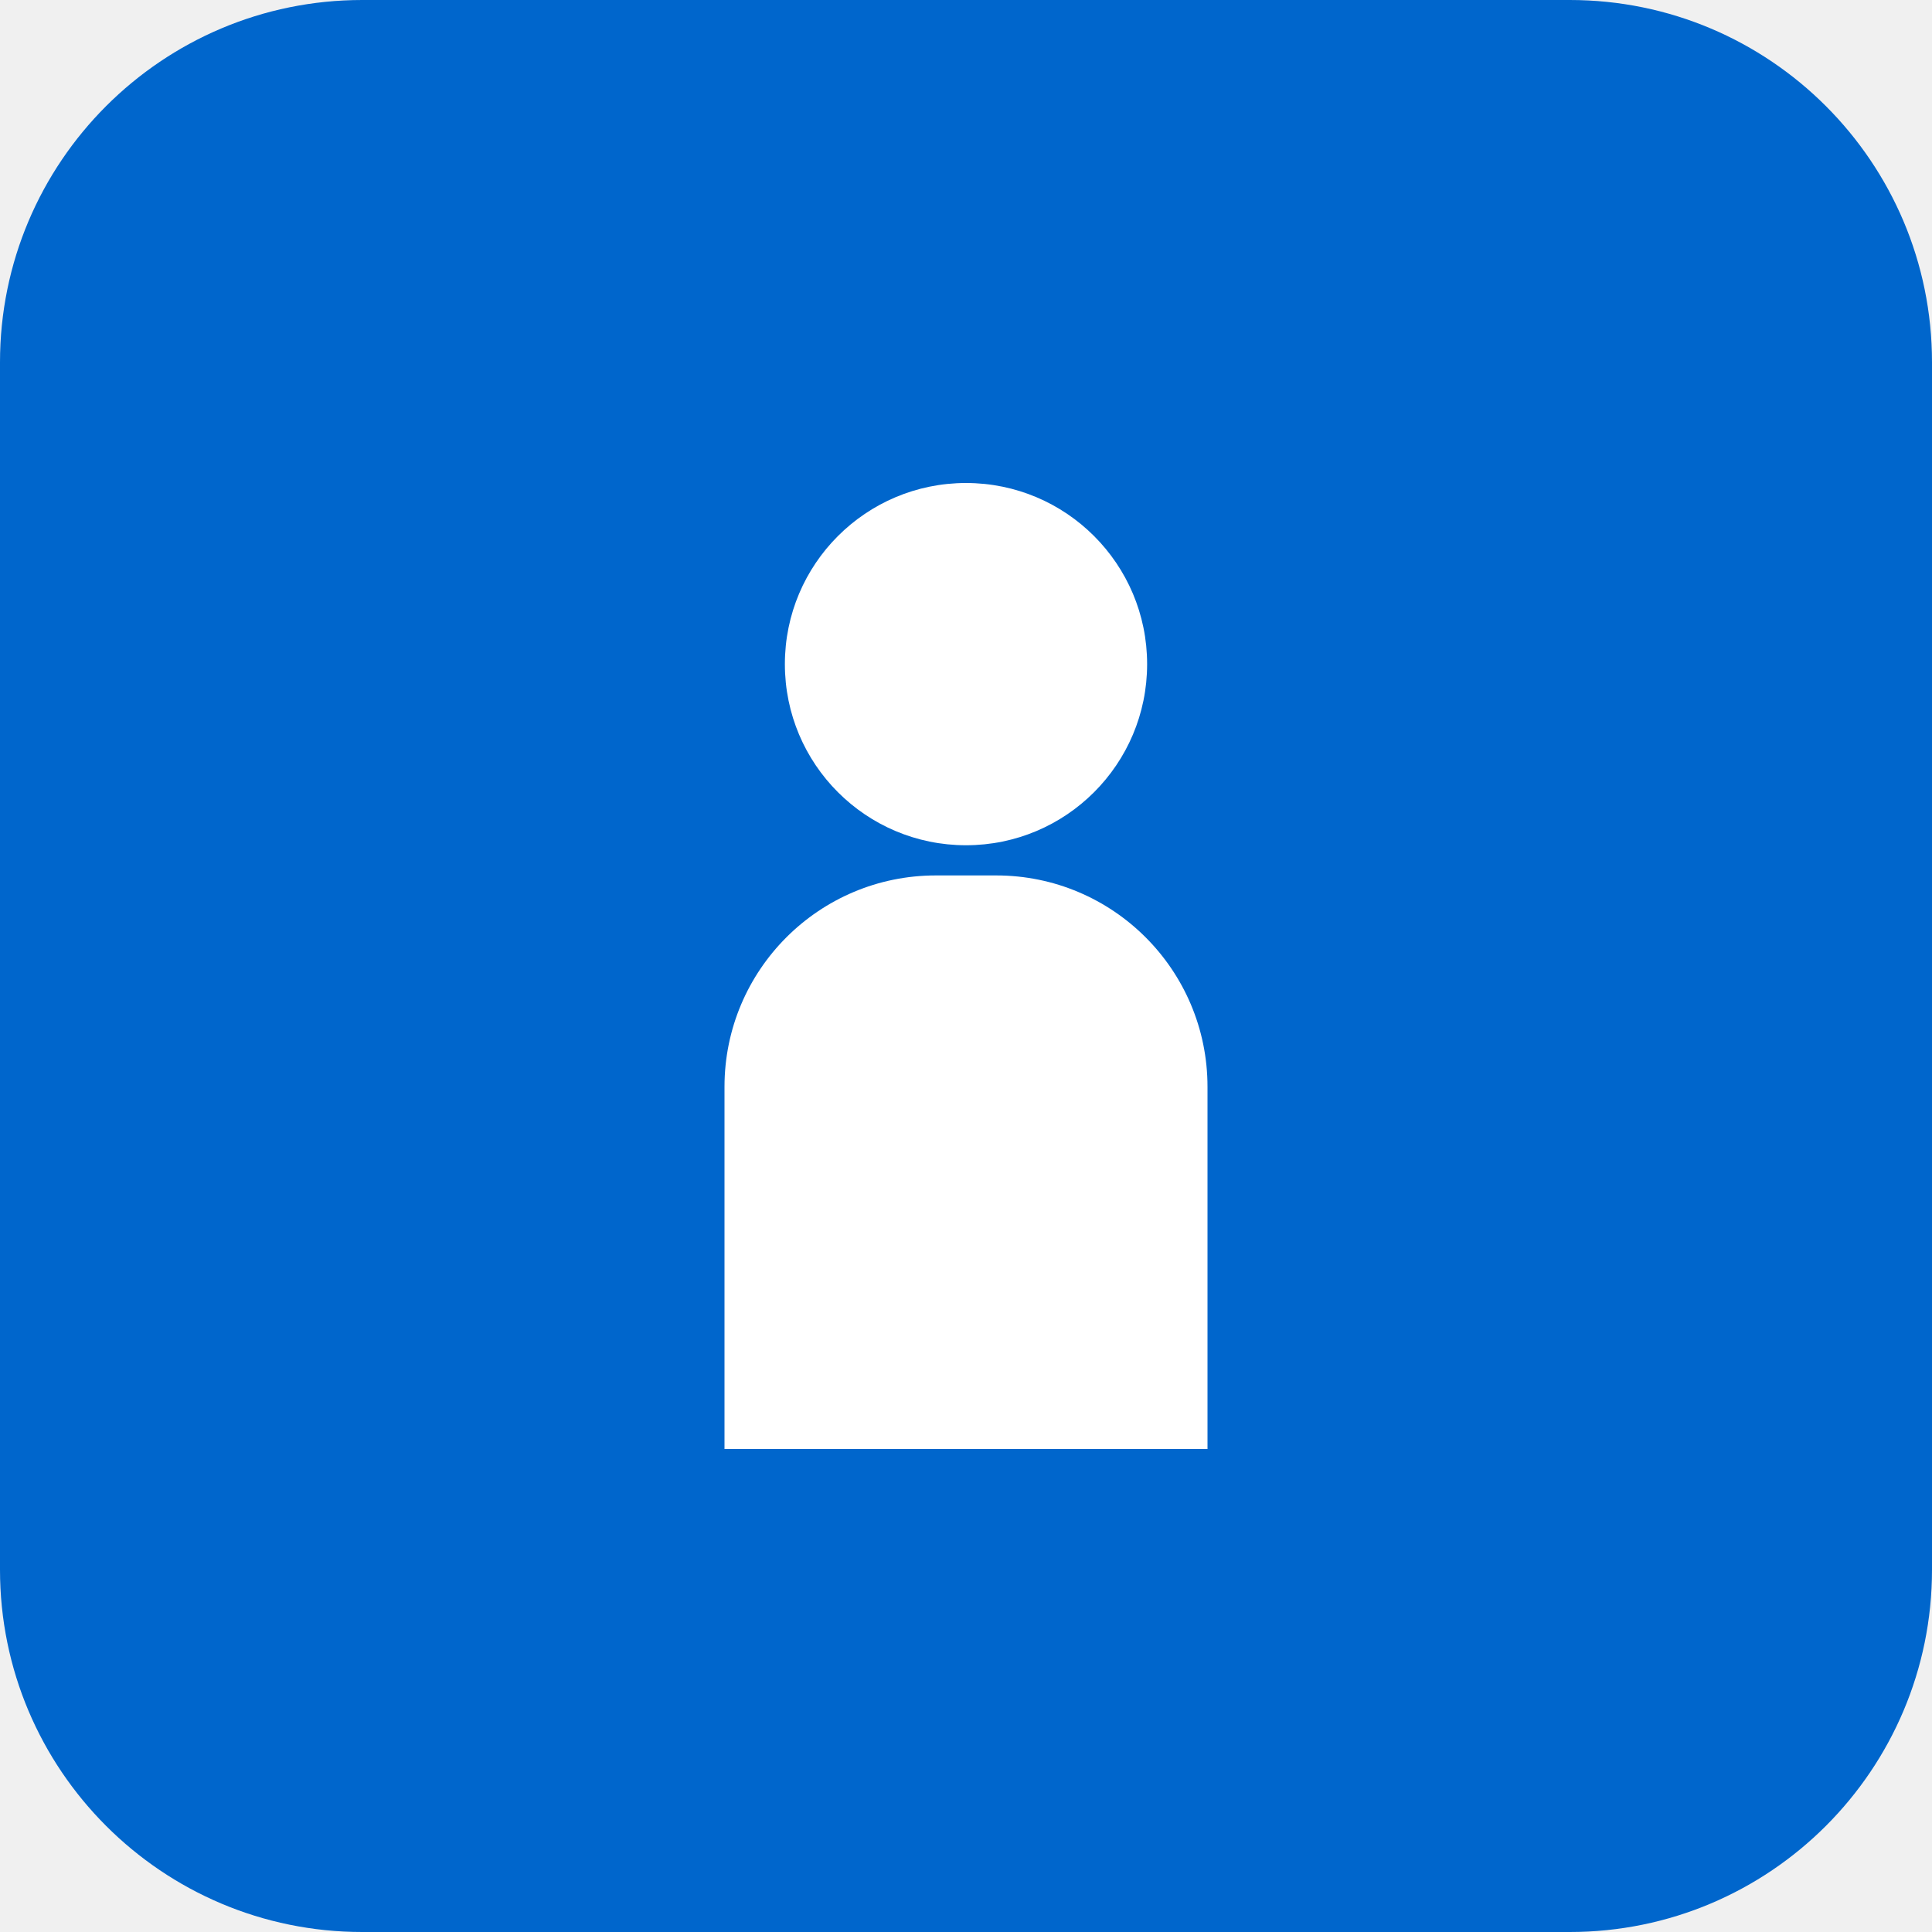
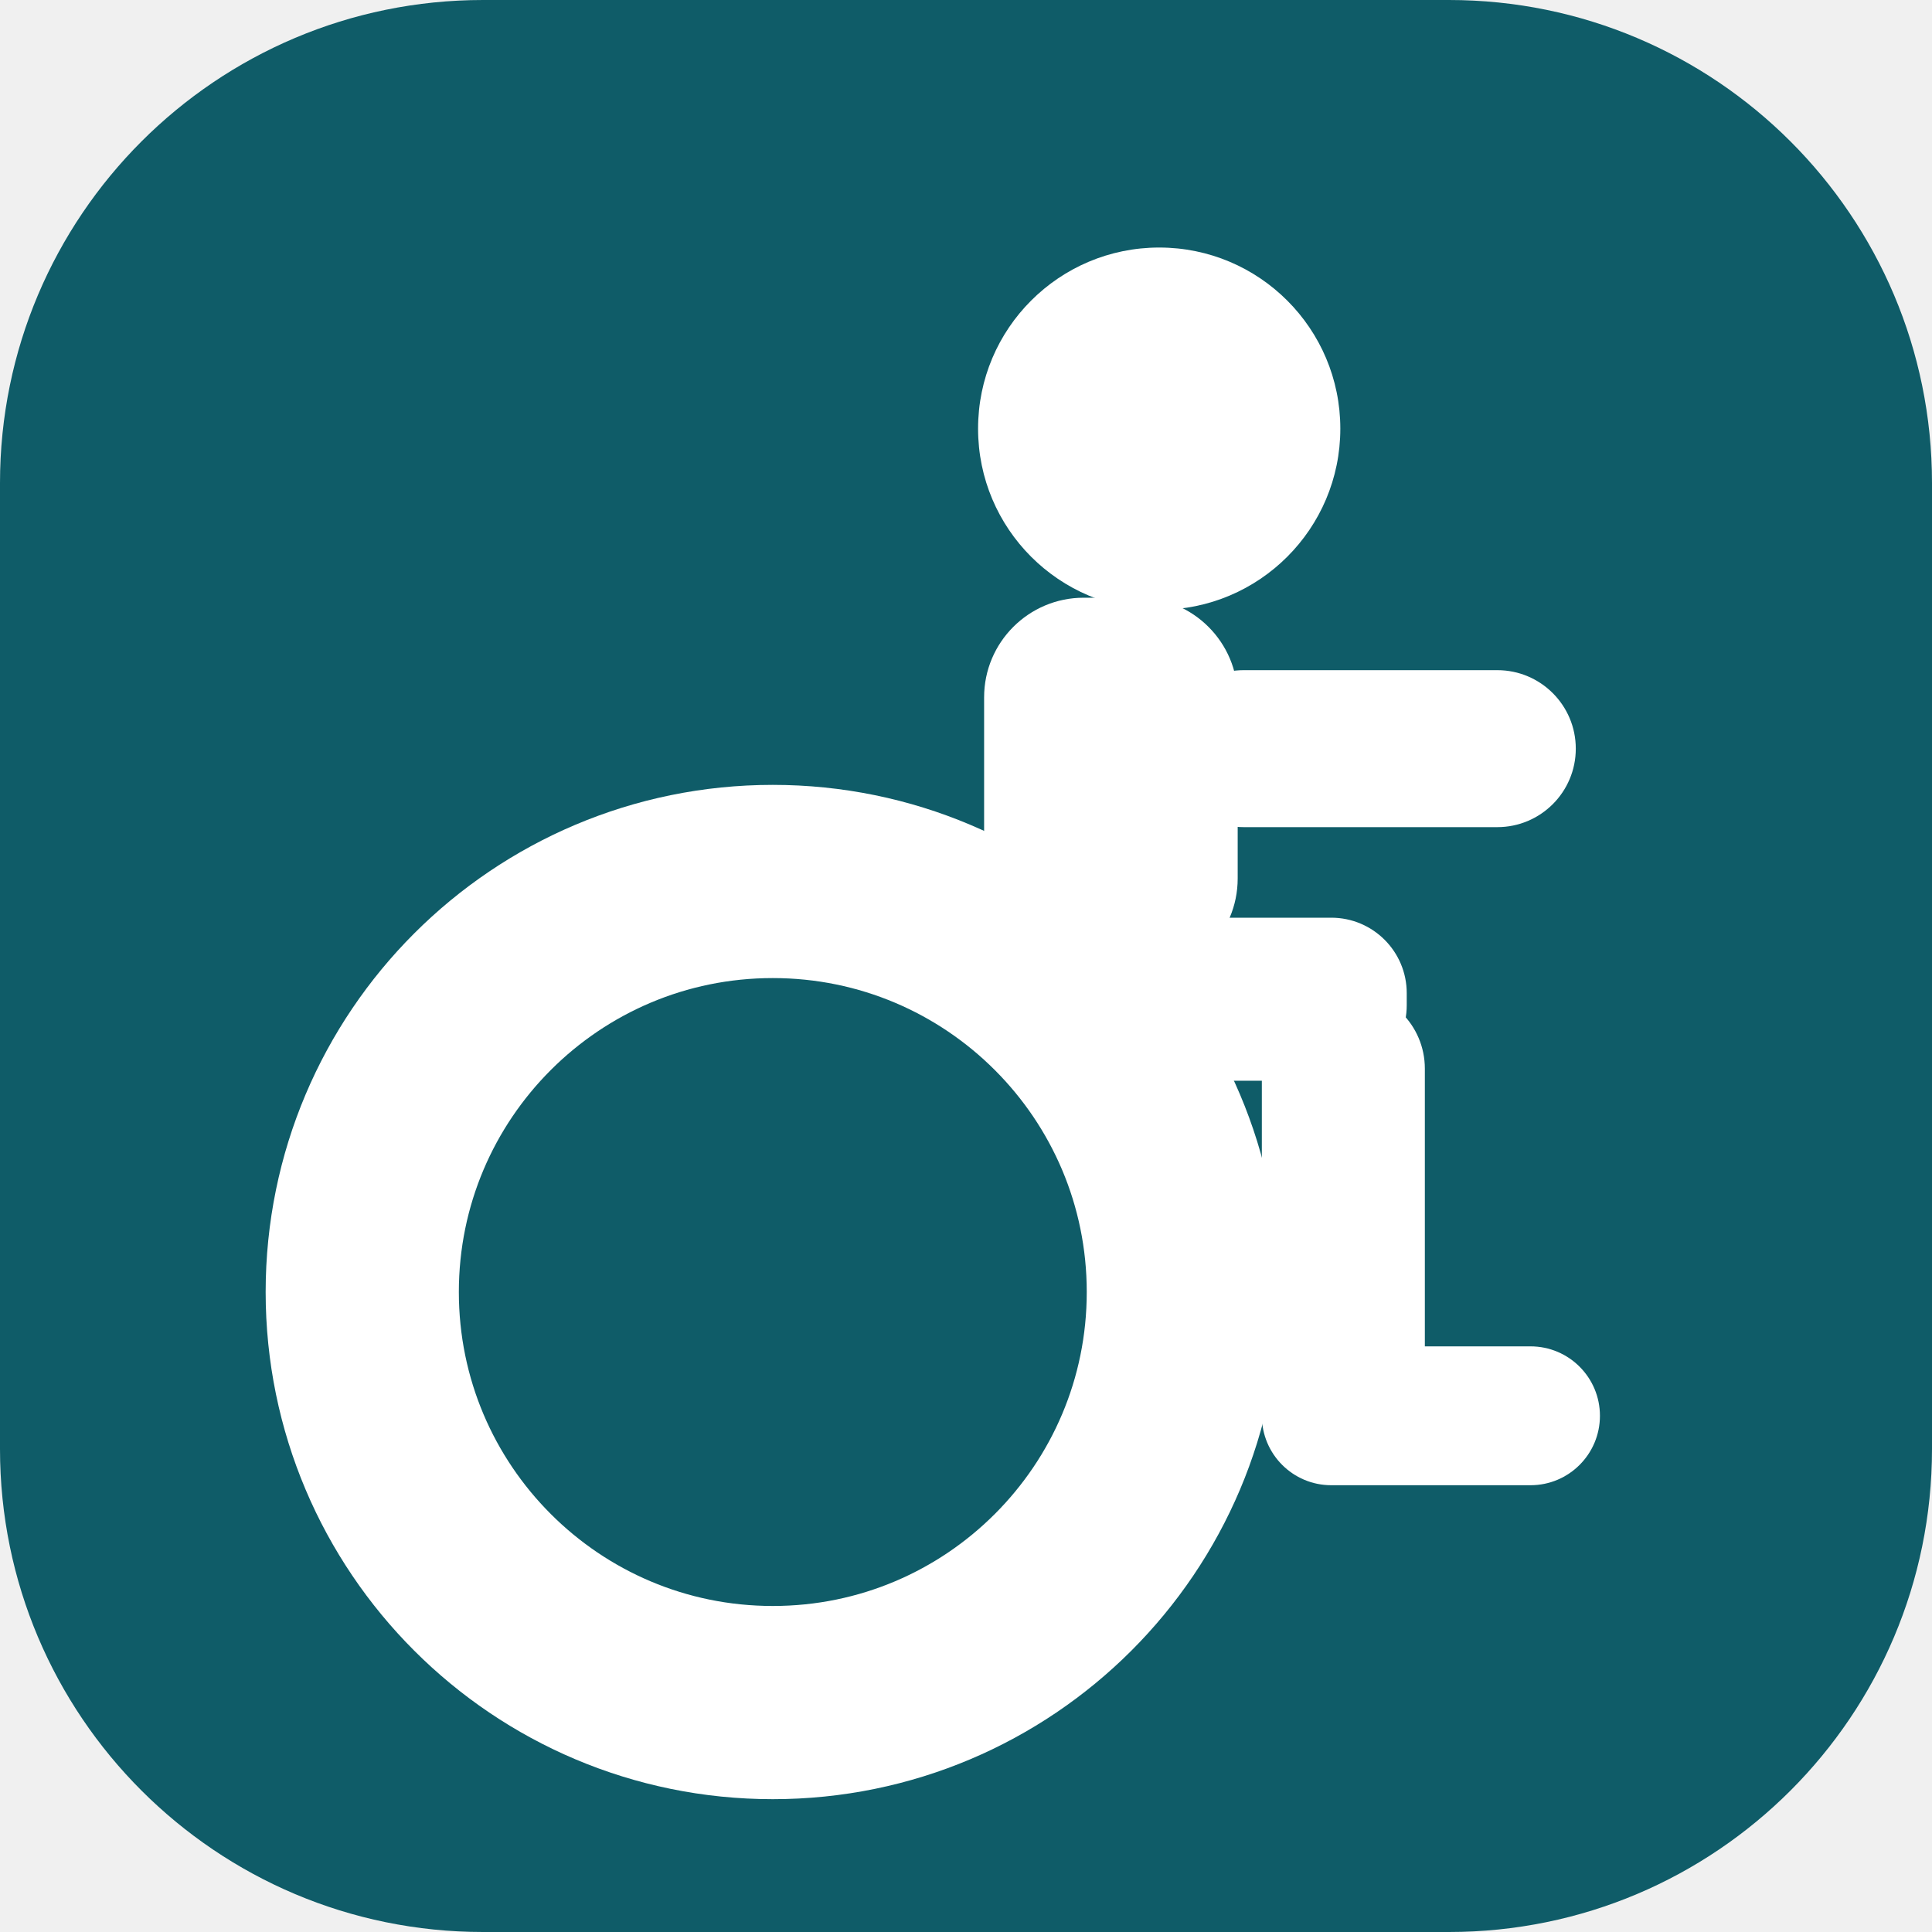
- <svg xmlns="http://www.w3.org/2000/svg" width="64" height="64" viewBox="0 0 64 64" fill="none">
-   <rect width="64" height="64" rx="12" fill="#0066cc" />
-   <path d="M32 16C35.314 16 38 18.686 38 22C38 25.314 35.314 28 32 28C28.686 28 26 25.314 26 22C26 18.686 28.686 16 32 16Z" fill="white" />
-   <path d="M24 48V36C24 32.134 27.134 29 31 29H33C36.866 29 40 32.134 40 36V48" fill="white" />
+ <svg xmlns="http://www.w3.org/2000/svg" viewBox="0 0 64 64" role="img" aria-label="Access4All — International Symbol of Access">
+   <rect width="64" height="64" rx="16" fill="#0f5c68" />
+   <g fill="#fff">
+     <circle cx="38.4" cy="14.2" r="6" />
+     <rect x="32.6" y="19.8" width="8.4" height="12.6" rx="3.3" />
+     <rect x="38.6" y="22.2" width="13.6" height="5.2" rx="2.6" />
+     <rect x="34.6" y="30.4" width="12" height="5.4" rx="2.5" />
+     <rect x="41.8" y="32.8" width="5.4" height="14.8" rx="2.6" />
+     <rect x="41.8" y="44.6" width="11.2" height="4.6" rx="2.3" />
+   </g>
+   <circle cx="25.6" cy="42.8" r="13.6" fill="none" stroke="#fff" stroke-width="6.4" />
</svg>
